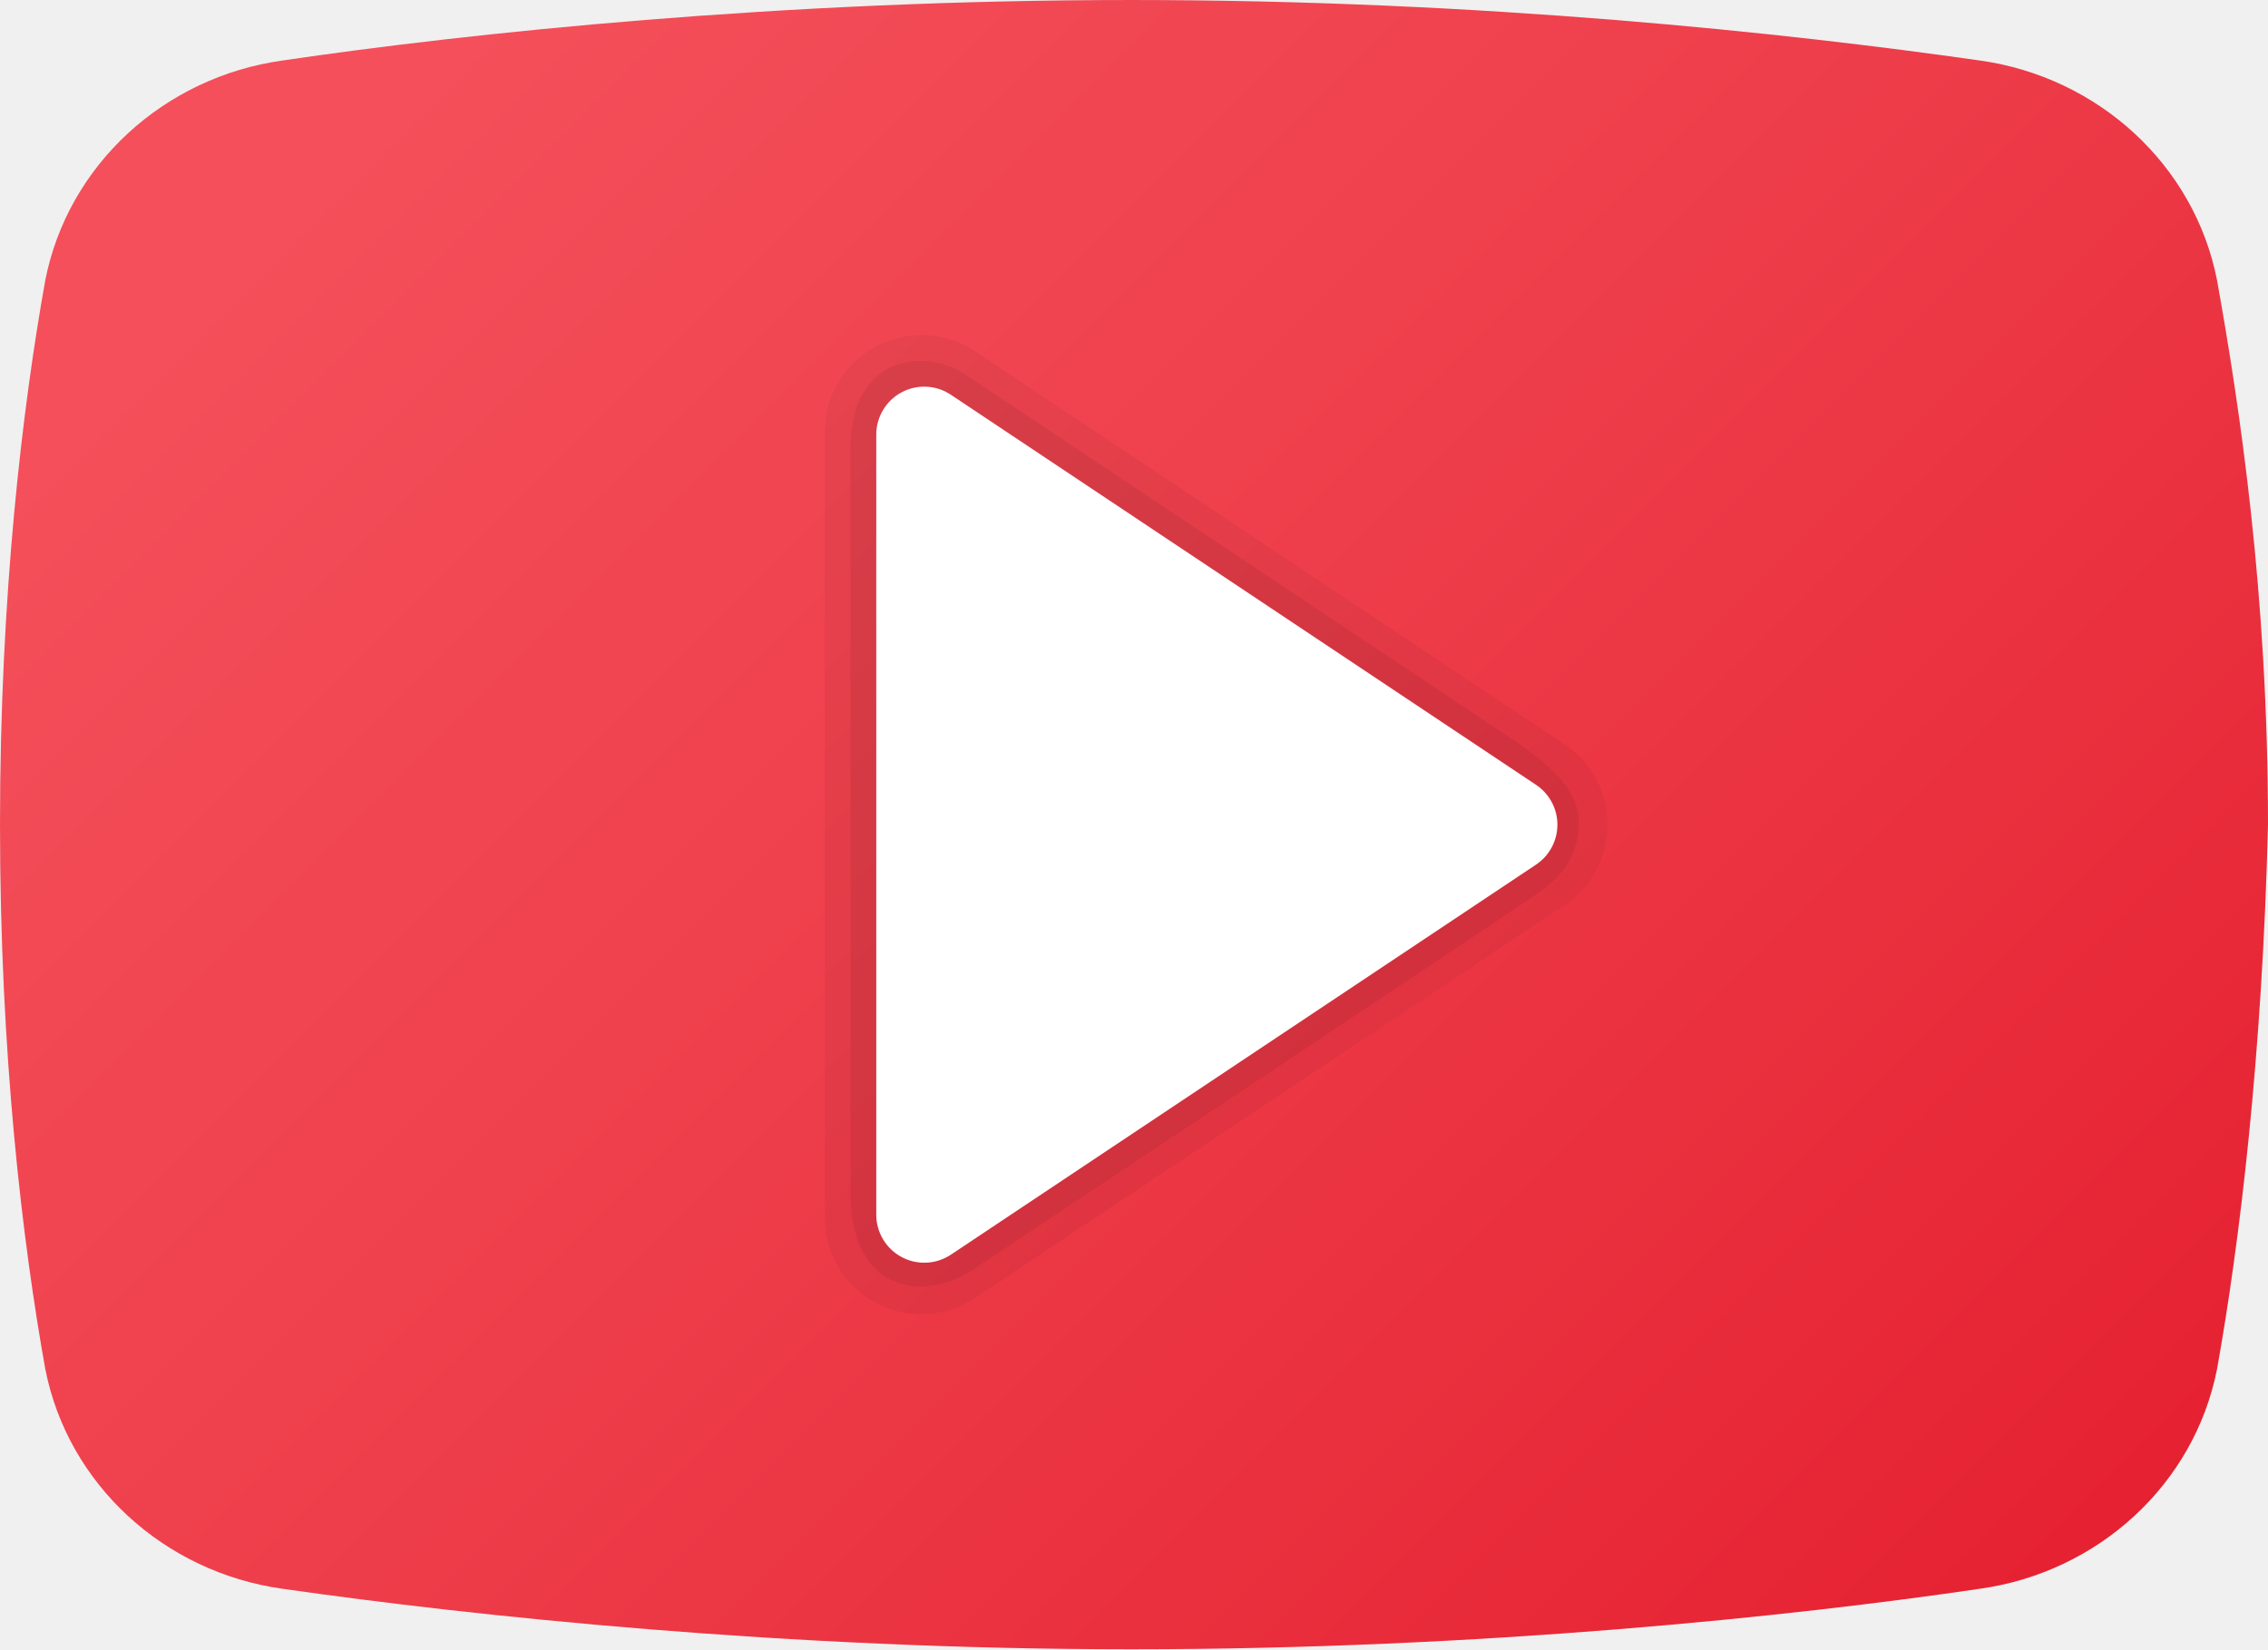
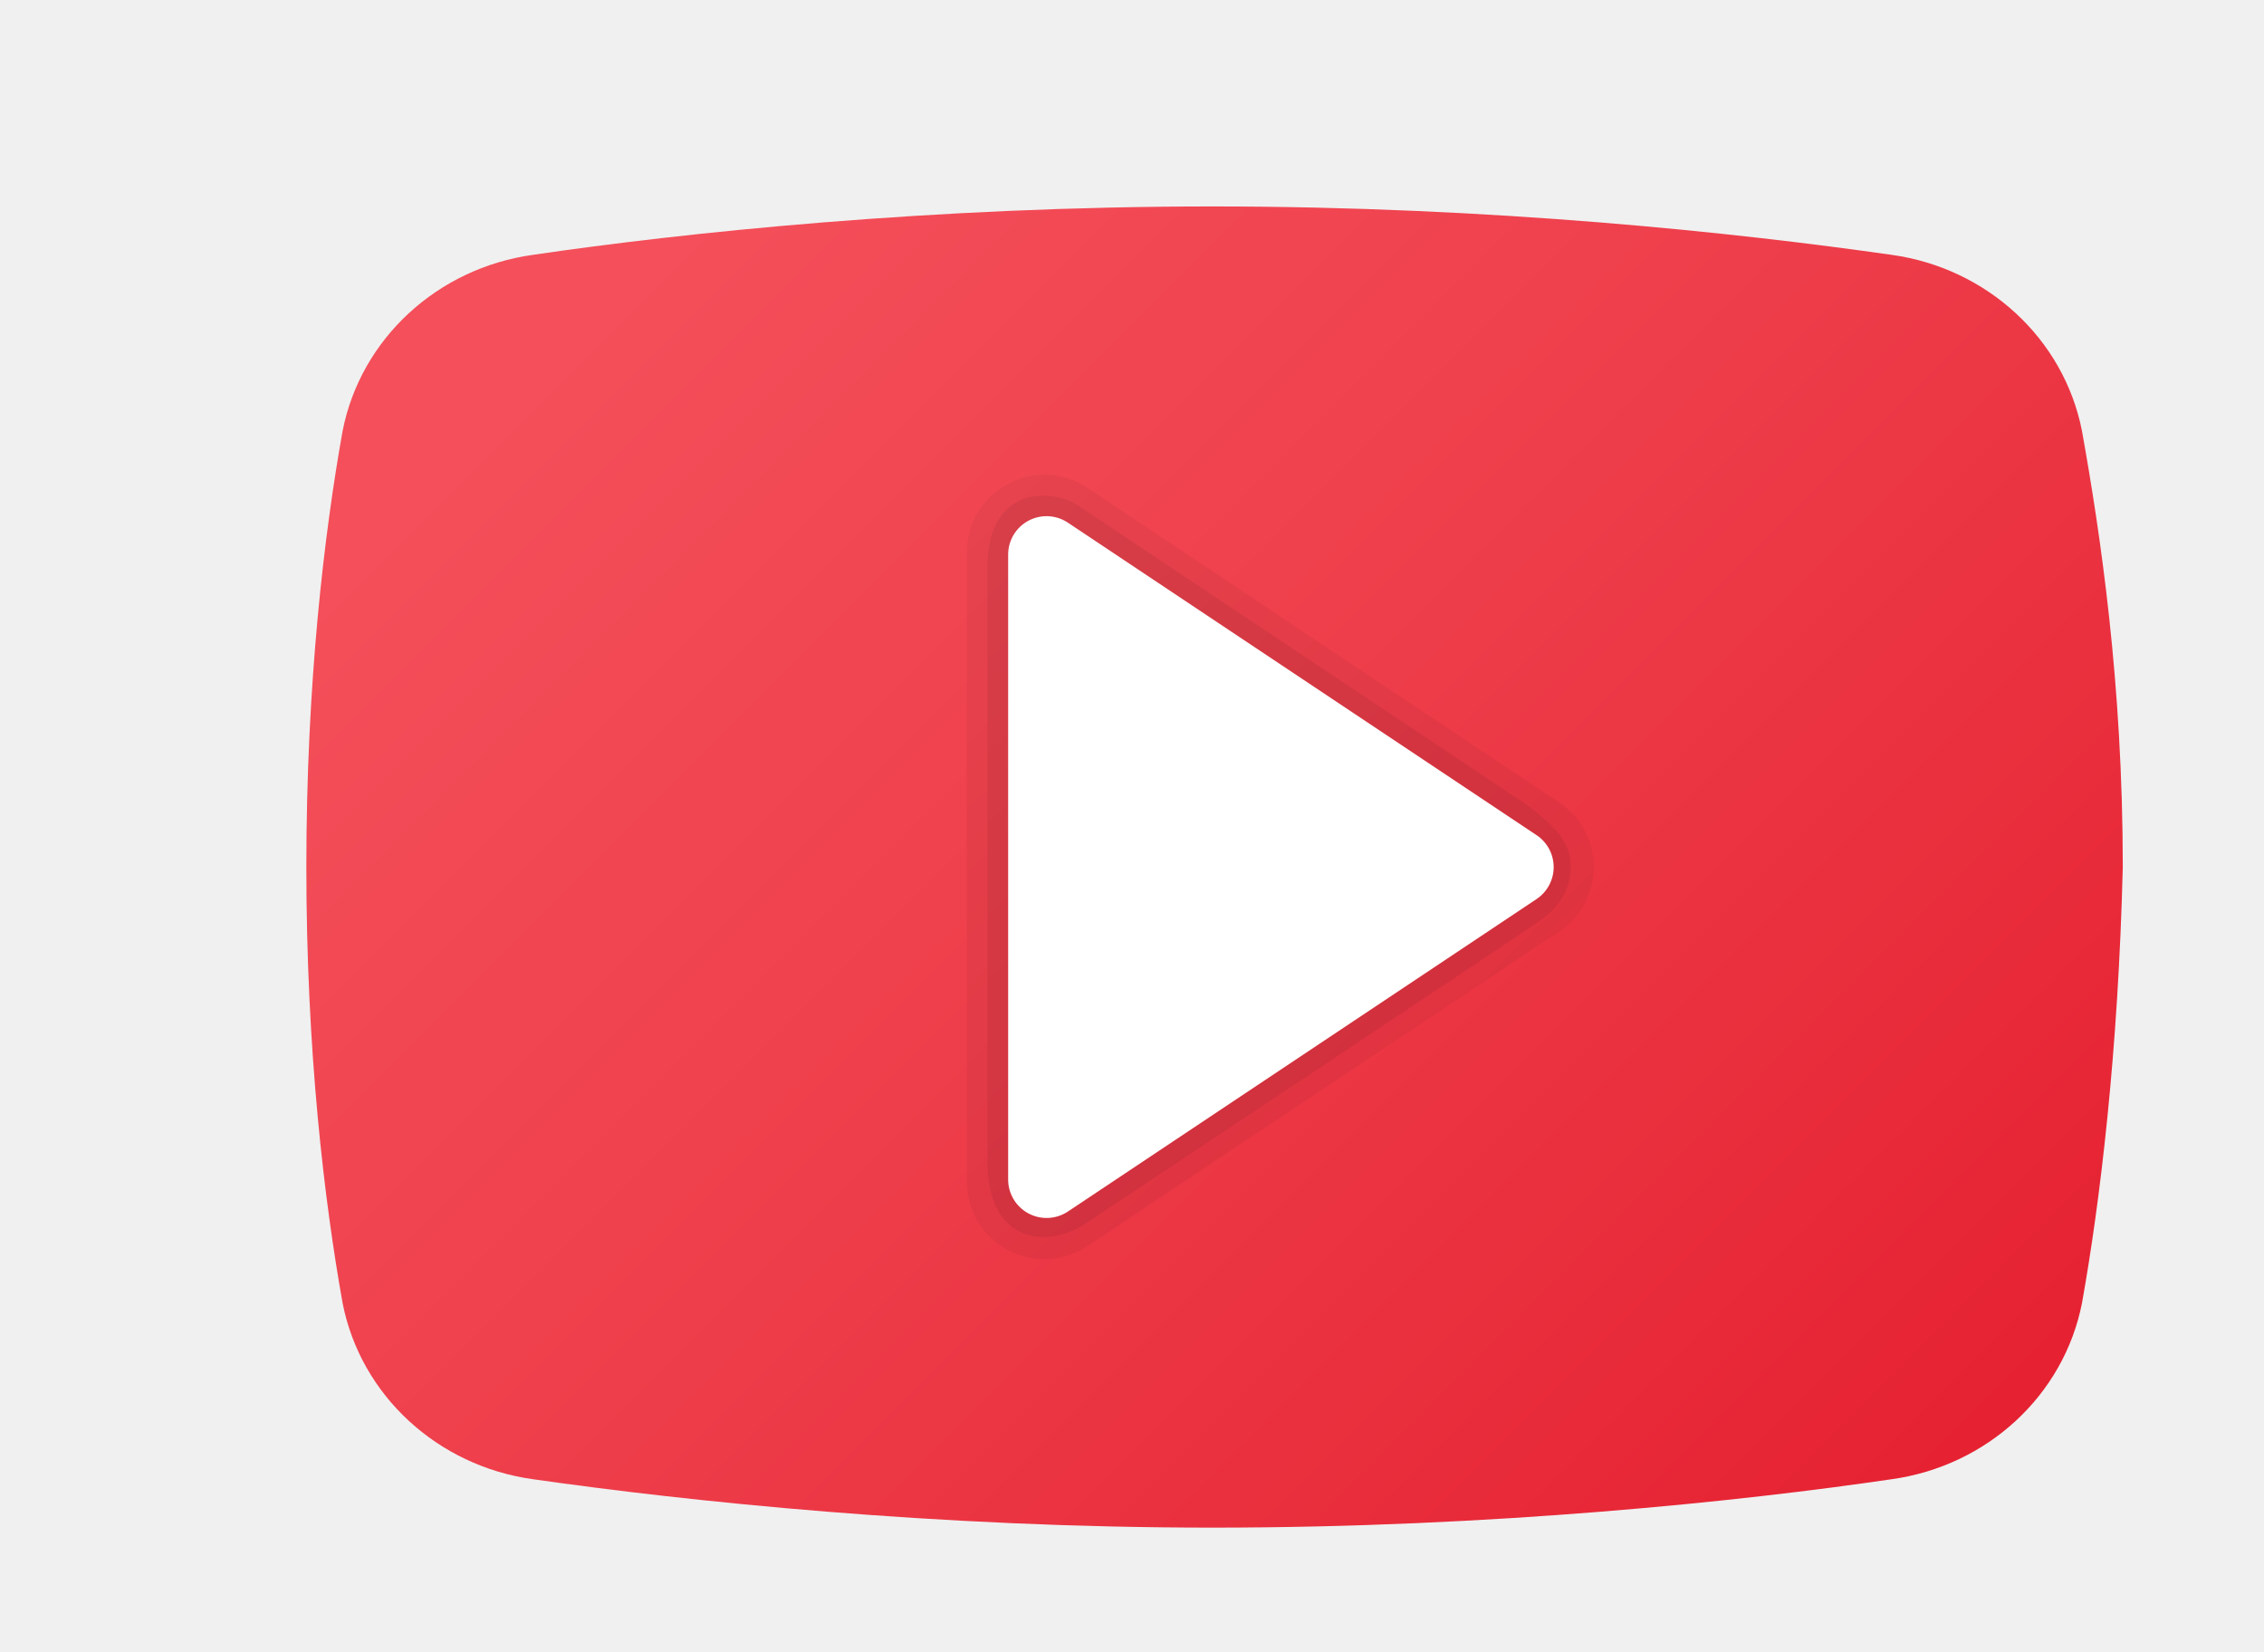
- <svg xmlns="http://www.w3.org/2000/svg" width="14.667" height="10.667" viewBox="0 0 44 32">
+ <svg xmlns="http://www.w3.org/2000/svg" width="16" height="11.67" viewBox="0 -5 40 40">
  <linearGradient id="prefix__a" x1="9.816" x2="41.246" y1="9.871" y2="41.301" gradientUnits="userSpaceOnUse" gradientTransform="translate(-2 -8)">
    <stop offset="0" stop-color="#f44f5a" />
    <stop offset=".443" stop-color="#ee3d4a" />
    <stop offset="1" stop-color="#e52030" />
  </linearGradient>
  <path fill="url(#prefix__a)" d="M43.012 26.56c-.439 2.24-2.304 3.947-4.608 4.267C34.783 31.36 28.748 32 21.945 32c-6.693 0-12.728-.64-16.459-1.173-2.304-.32-4.17-2.027-4.608-4.267C.439 24.107 0 20.48 0 16S.439 7.893.878 5.44c.439-2.24 2.304-3.947 4.608-4.267C9.107.64 15.142 0 21.945 0c6.803 0 12.728.64 16.459 1.173 2.304.32 4.17 2.027 4.608 4.267C43.451 7.893 44 11.52 44 16c-.11 4.48-.549 8.107-.988 10.56z" />
  <path d="M30.352 14.44L18.916 6.816a1.868 1.868 0 00-1.925-.093c-.611.327-.991.96-.991 1.653v15.248a1.874 1.874 0 002.915 1.561l11.436-7.624c.523-.349.835-.932.835-1.56a1.871 1.871 0 00-.834-1.561z" opacity=".05" />
  <path d="M18.681 7.237l10.79 7.194c.689.495 1.153.938 1.153 1.513s-.224.976-.715 1.334c-.371.27-11.045 7.364-11.045 7.364-.901.604-2.364.476-2.364-1.499V8.744c0-2.005 1.584-1.905 2.181-1.507z" opacity=".07" />
  <path fill="#fff" d="M17 23.568V8.433a.93.93 0 011.447-.774l11.352 7.568a.93.93 0 010 1.549l-11.352 7.568A.931.931 0 0117 23.568z" />
</svg>
